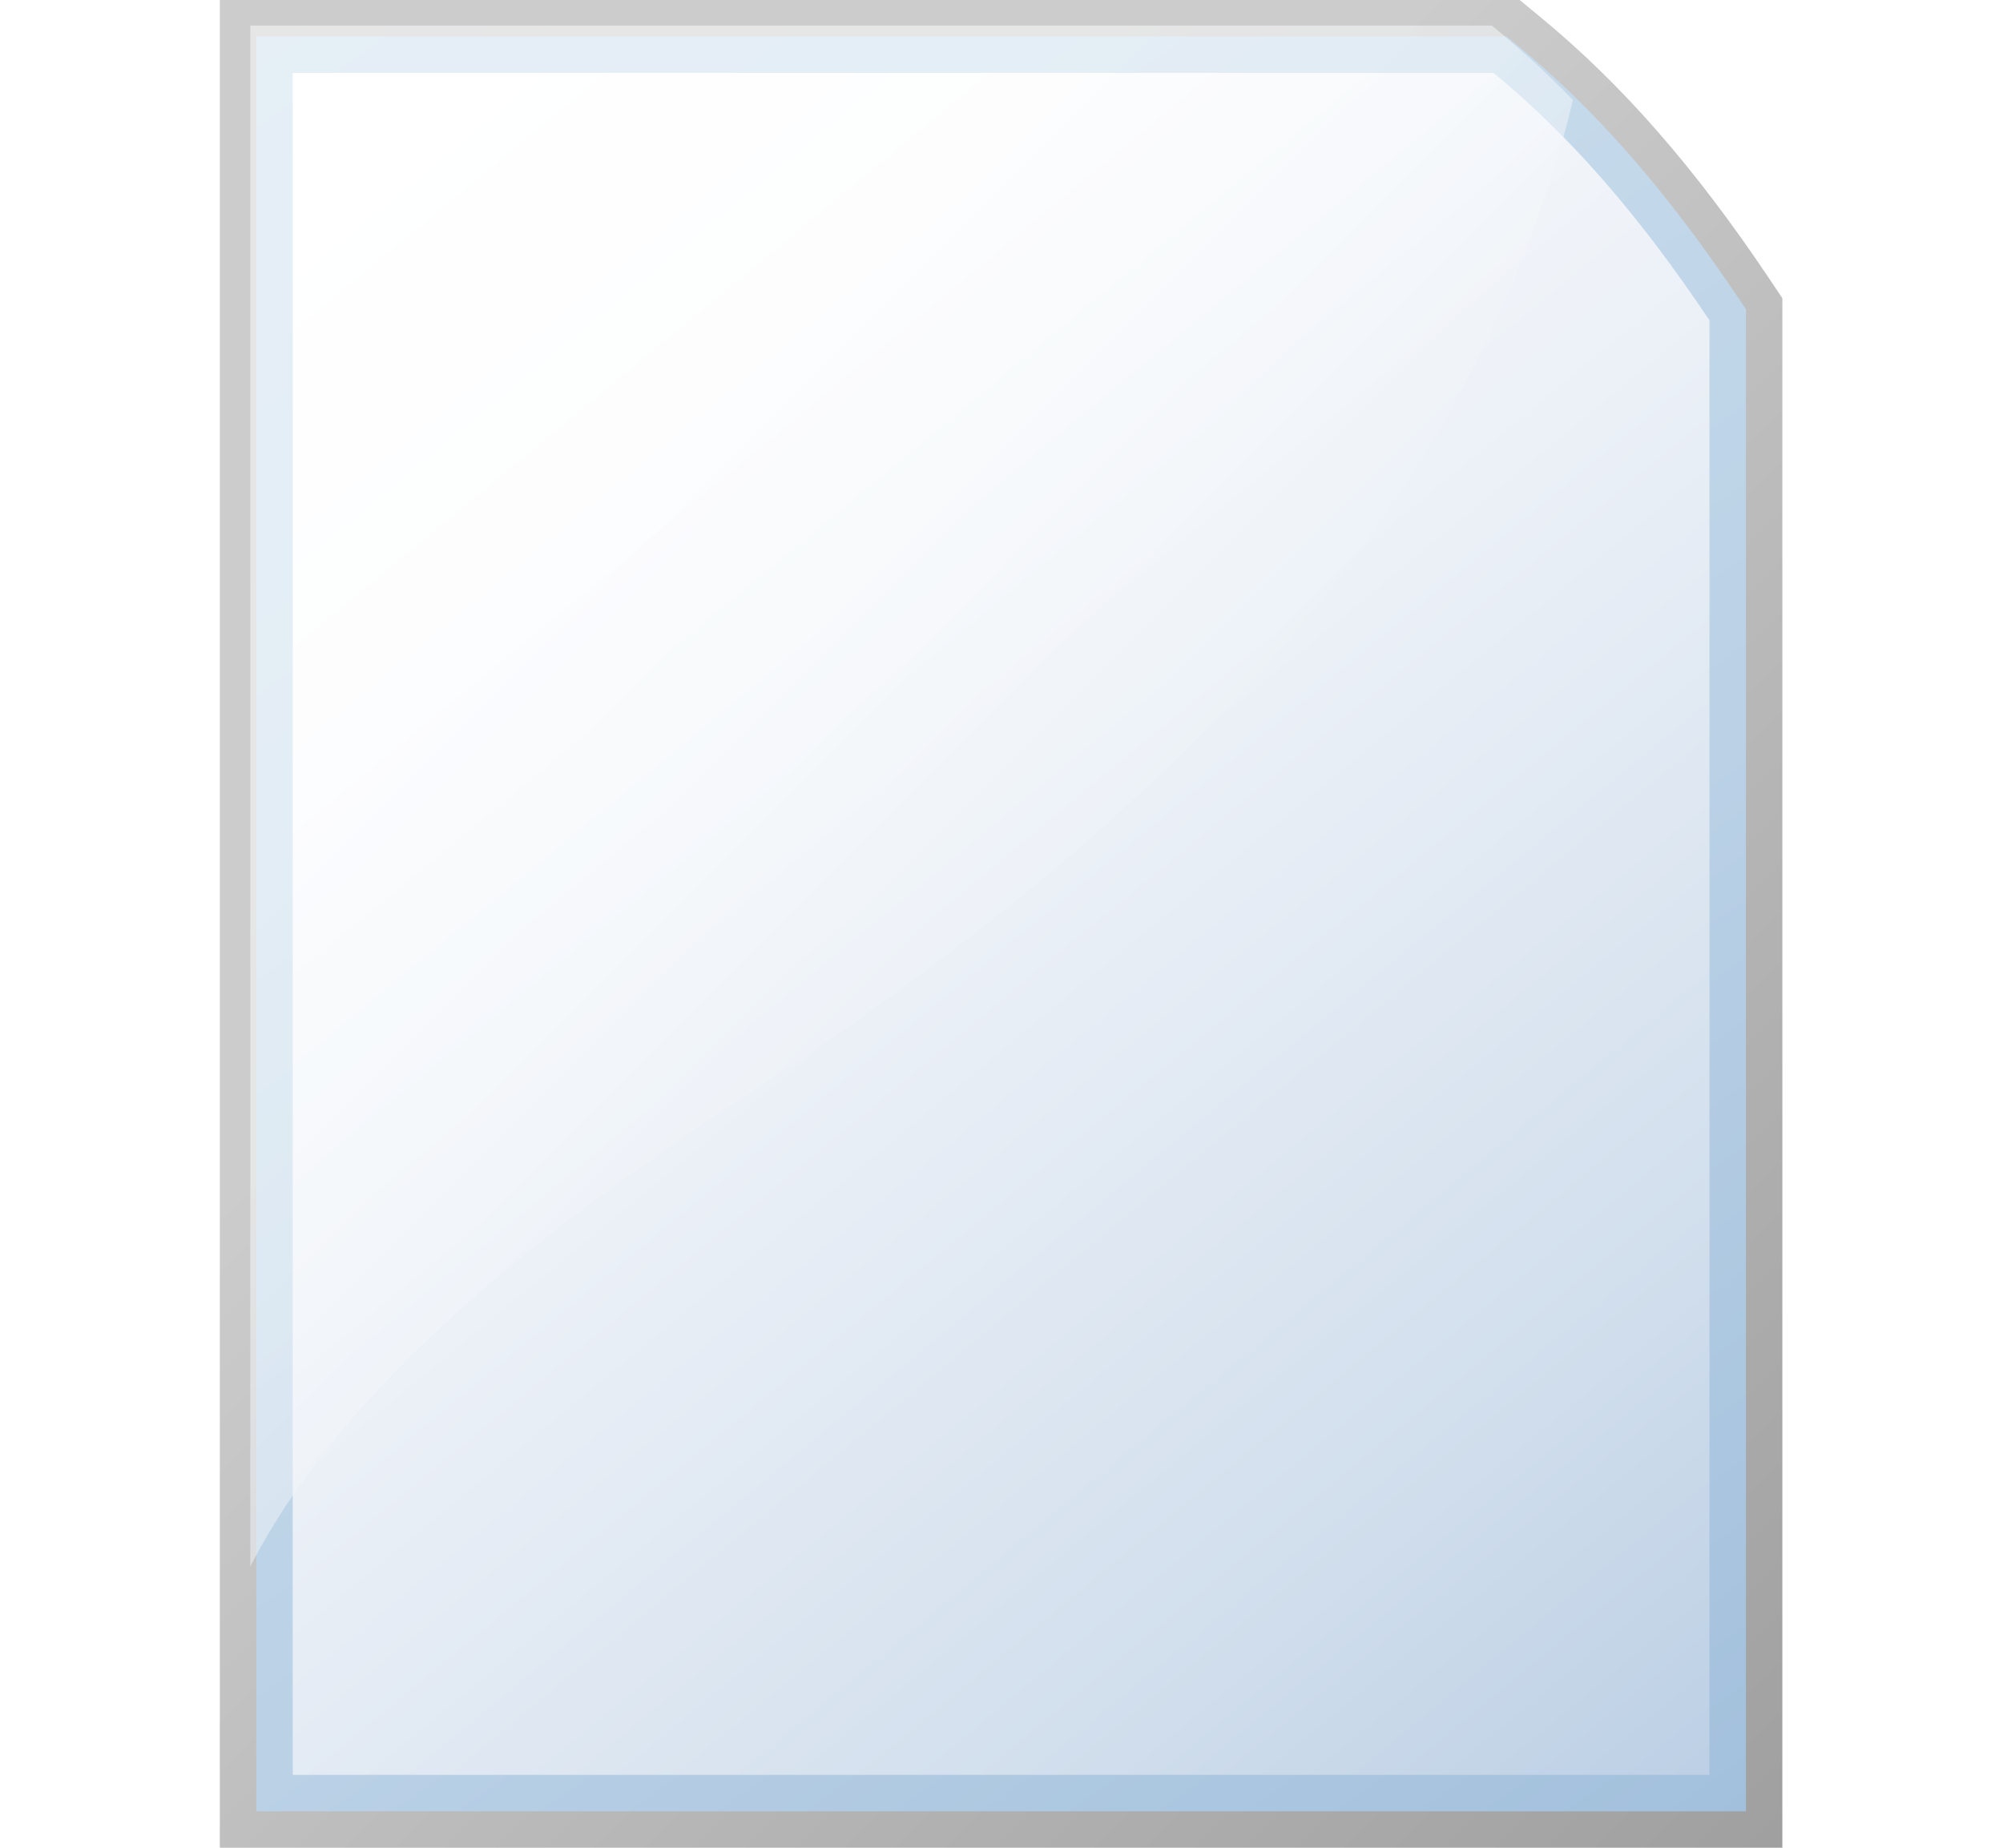
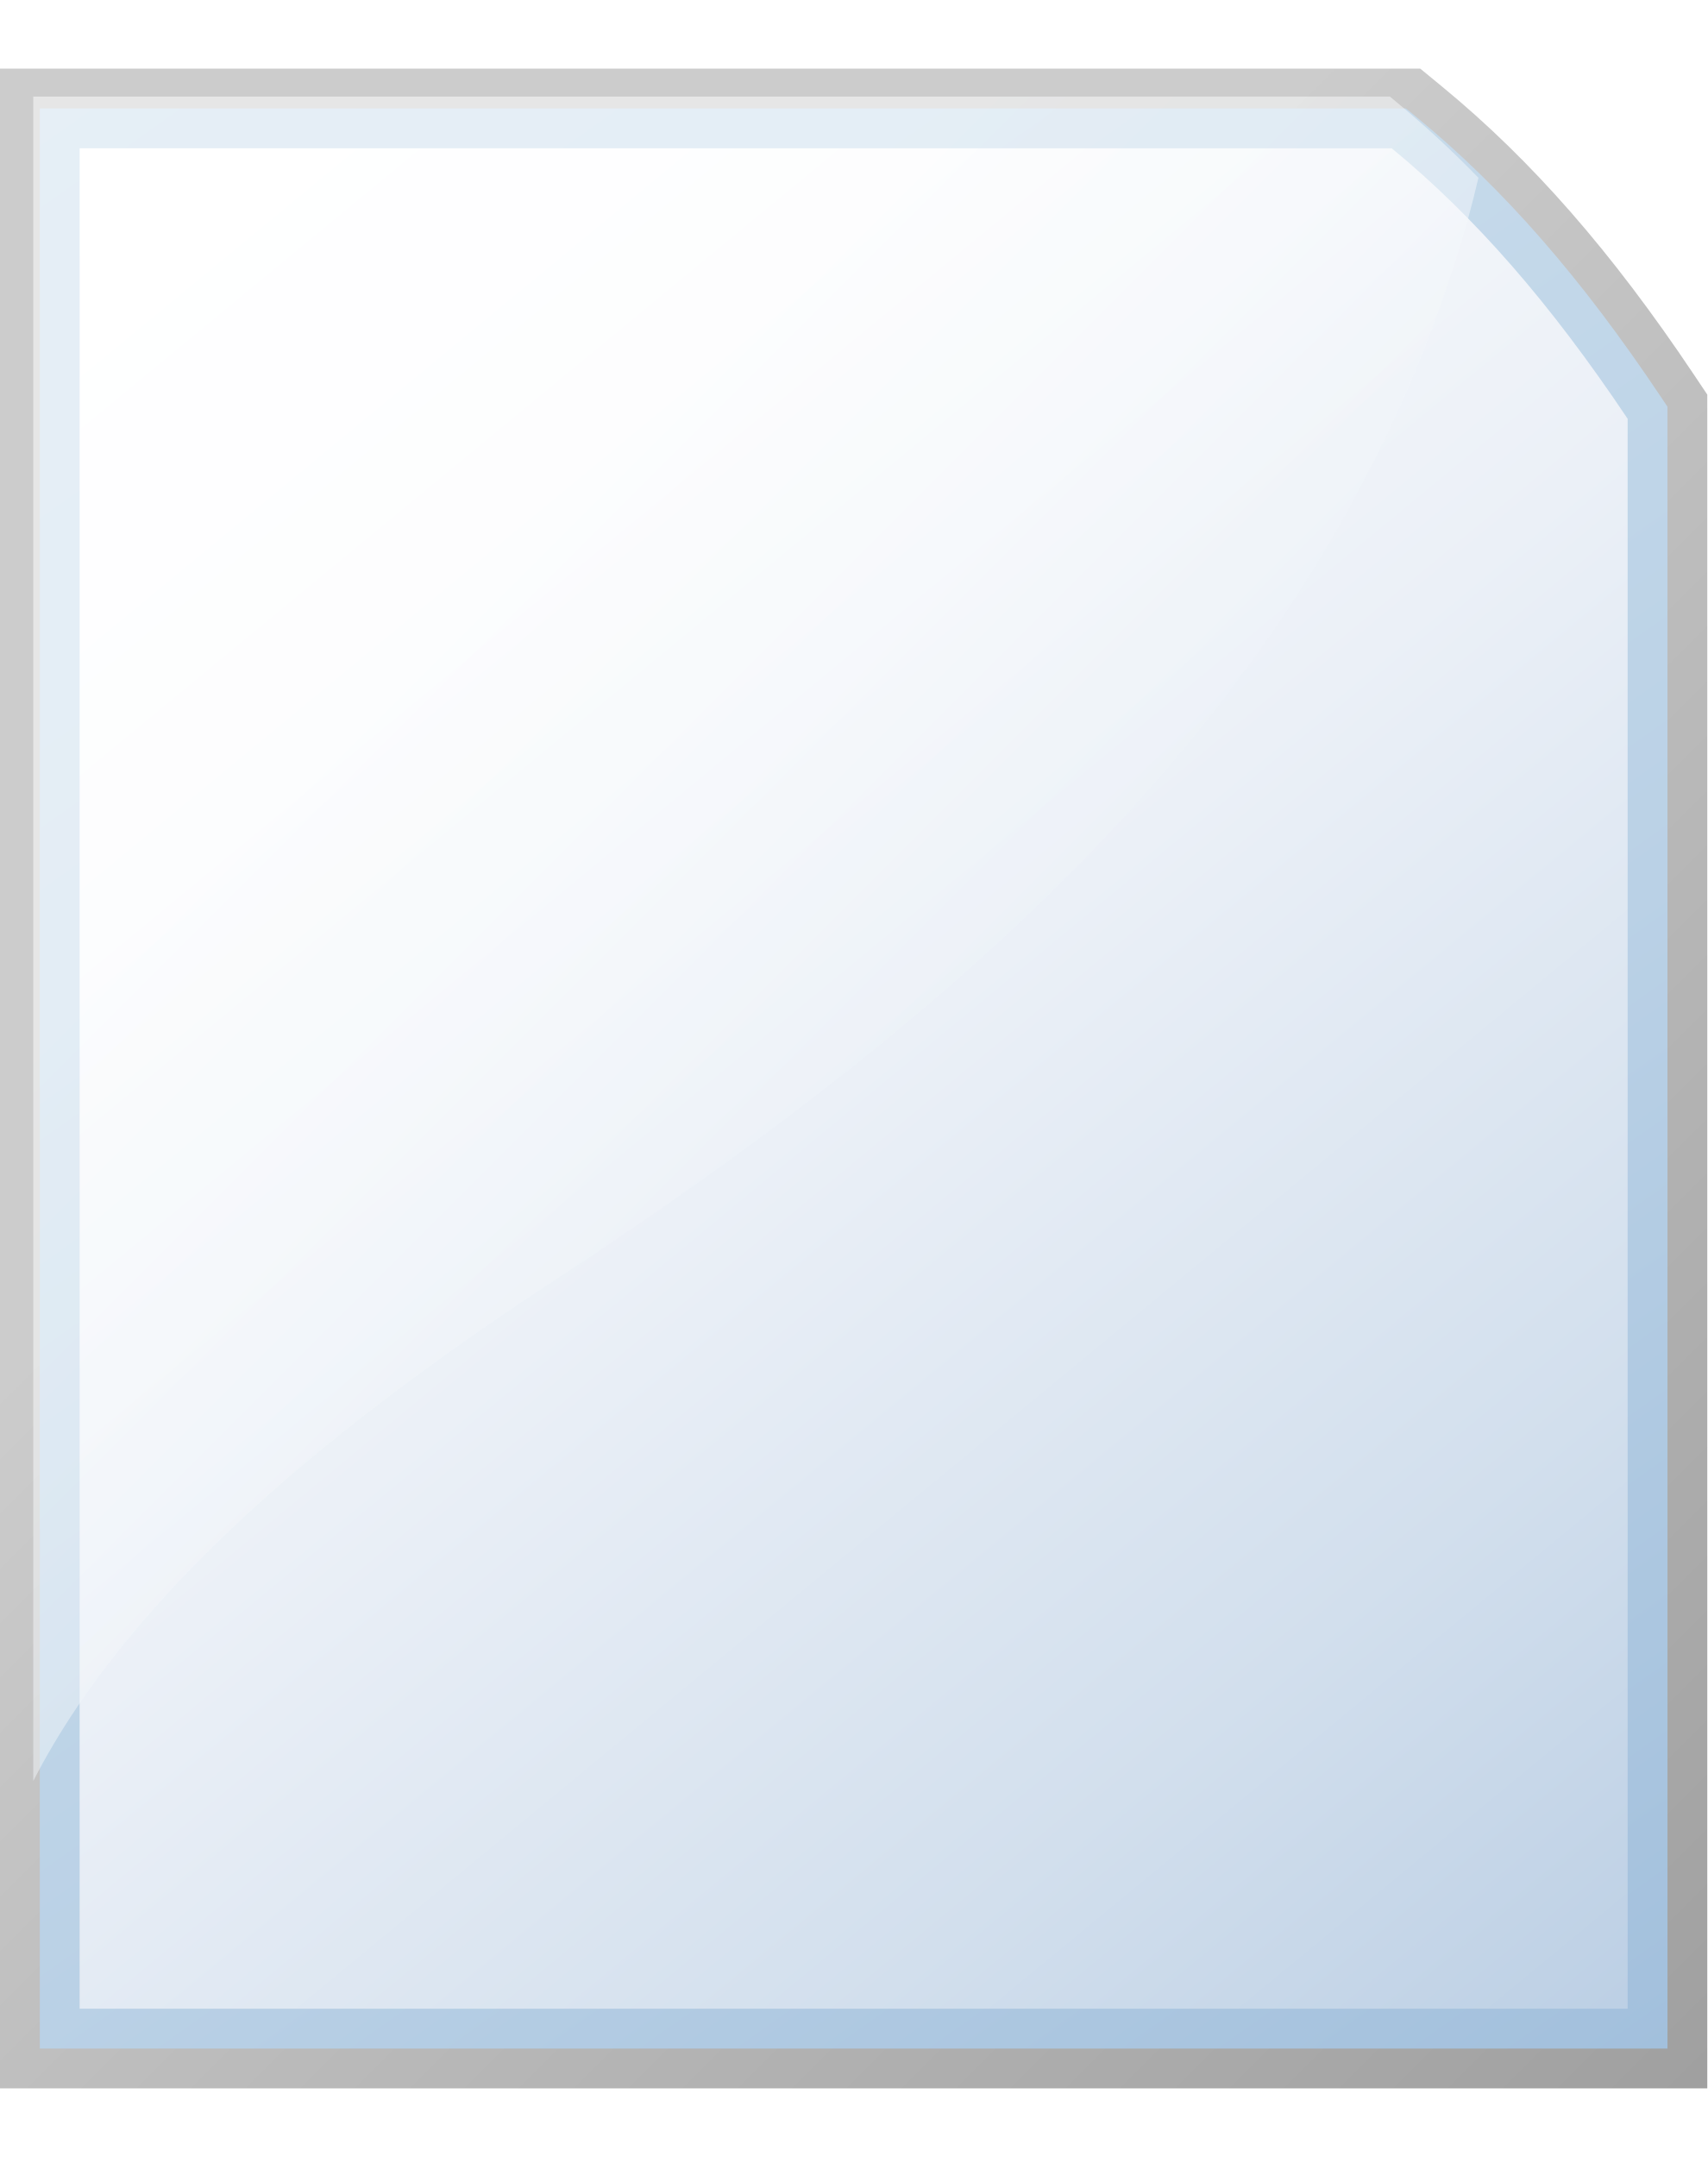
- <svg xmlns="http://www.w3.org/2000/svg" width="52pt" height="48pt" viewBox="0 0 204.755 242.183" style="overflow:visible;enable-background:new 0 0 204.755 242.183" xml:space="preserve" id="svg560">
+ <svg xmlns="http://www.w3.org/2000/svg" width="38pt" height="48pt" viewBox="0 0 204.755 242.183" style="overflow:visible;enable-background:new 0 0 204.755 242.183" xml:space="preserve" id="svg560">
  <defs id="defs600" />
  <g id="Layer_1" style="stroke:#000000;">
    <linearGradient id="XMLID_1_" gradientUnits="userSpaceOnUse" x1="227.95" y1="263.235" x2="60.817" y2="96.103">
      <stop offset="0" style="stop-color:#999999" id="stop563" />
      <stop offset="1" style="stop-color:#CCCCCC" id="stop564" />
    </linearGradient>
    <path style="fill:url(#XMLID_1_);stroke:none;" d="M168.618,0H0v242.183h204.755V39.088l-1.614-2.411    c-9.829-14.695-19.416-25.659-30.169-34.503L170.329,0H168.618z" id="path568" />
    <linearGradient id="XMLID_2_" gradientUnits="userSpaceOnUse" x1="3.394" y1="-0.884" x2="194.059" y2="268.449">
      <stop offset="0" style="stop-color:#CCDEED" id="stop570" />
      <stop offset="0.276" style="stop-color:#C7DBEB" id="stop571" />
      <stop offset="0.586" style="stop-color:#BAD1E6" id="stop572" />
      <stop offset="0.91" style="stop-color:#A4C1DD" id="stop573" />
      <stop offset="1" style="stop-color:#9CBCDA" id="stop574" />
    </linearGradient>
    <path style="fill:url(#XMLID_2_);stroke:none;" d="M166.906,4.775H4.775v232.633h195.206V40.538l-0.808-1.206    c-9.564-14.297-18.854-24.934-29.234-33.471l-1.321-1.087H166.906z" id="path578" />
    <linearGradient id="XMLID_3_" gradientUnits="userSpaceOnUse" x1="3.712" y1="17.002" x2="186.379" y2="238.335">
      <stop offset="0" style="stop-color:#FFFFFF" id="stop580" />
      <stop offset="0.223" style="stop-color:#FAFBFD" id="stop581" />
      <stop offset="0.499" style="stop-color:#EBF0F7" id="stop582" />
      <stop offset="0.801" style="stop-color:#D2DFED" id="stop583" />
      <stop offset="1" style="stop-color:#BDD0E5" id="stop584" />
    </linearGradient>
    <path style="fill:url(#XMLID_3_);stroke:none;" d="M9.55,9.55c0,8.97,0,214.111,0,223.082c8.861,0,176.793,0,185.654,0    c0-9.022,0-187.817,0-190.644c-9.271-13.861-18.327-24.237-28.299-32.438C163.612,9.55,18.454,9.55,9.55,9.55z" id="path588" />
    <linearGradient id="XMLID_4_" gradientUnits="userSpaceOnUse" x1="49.848" y1="68.408" x2="161.446" y2="180.006">
      <stop offset="0" style="stop-color:#FFFFFF" id="stop590" />
      <stop offset="0.232" style="stop-color:#FAFCFD" id="stop591" />
      <stop offset="0.492" style="stop-color:#EDF2F8" id="stop592" />
      <stop offset="0.764" style="stop-color:#D7E2EF" id="stop593" />
      <stop offset="1" style="stop-color:#BDD0E5" id="stop594" />
    </linearGradient>
    <path style="opacity:0.5;fill:url(#XMLID_4_);stroke:none;adobe-blending-mode:overlay;" d="M64.162,146.834    c50.264-32.703,95.79-71.175,111.914-128.885c0.445-1.624,0.851-3.241,1.234-4.856c-3.024-3.116-6.115-5.983-9.306-8.646    l-1.313-1.095h-1.698H3.989v201.975C16.365,181.14,42.769,161.106,64.162,146.834z" id="path598" />
  </g>
</svg>
